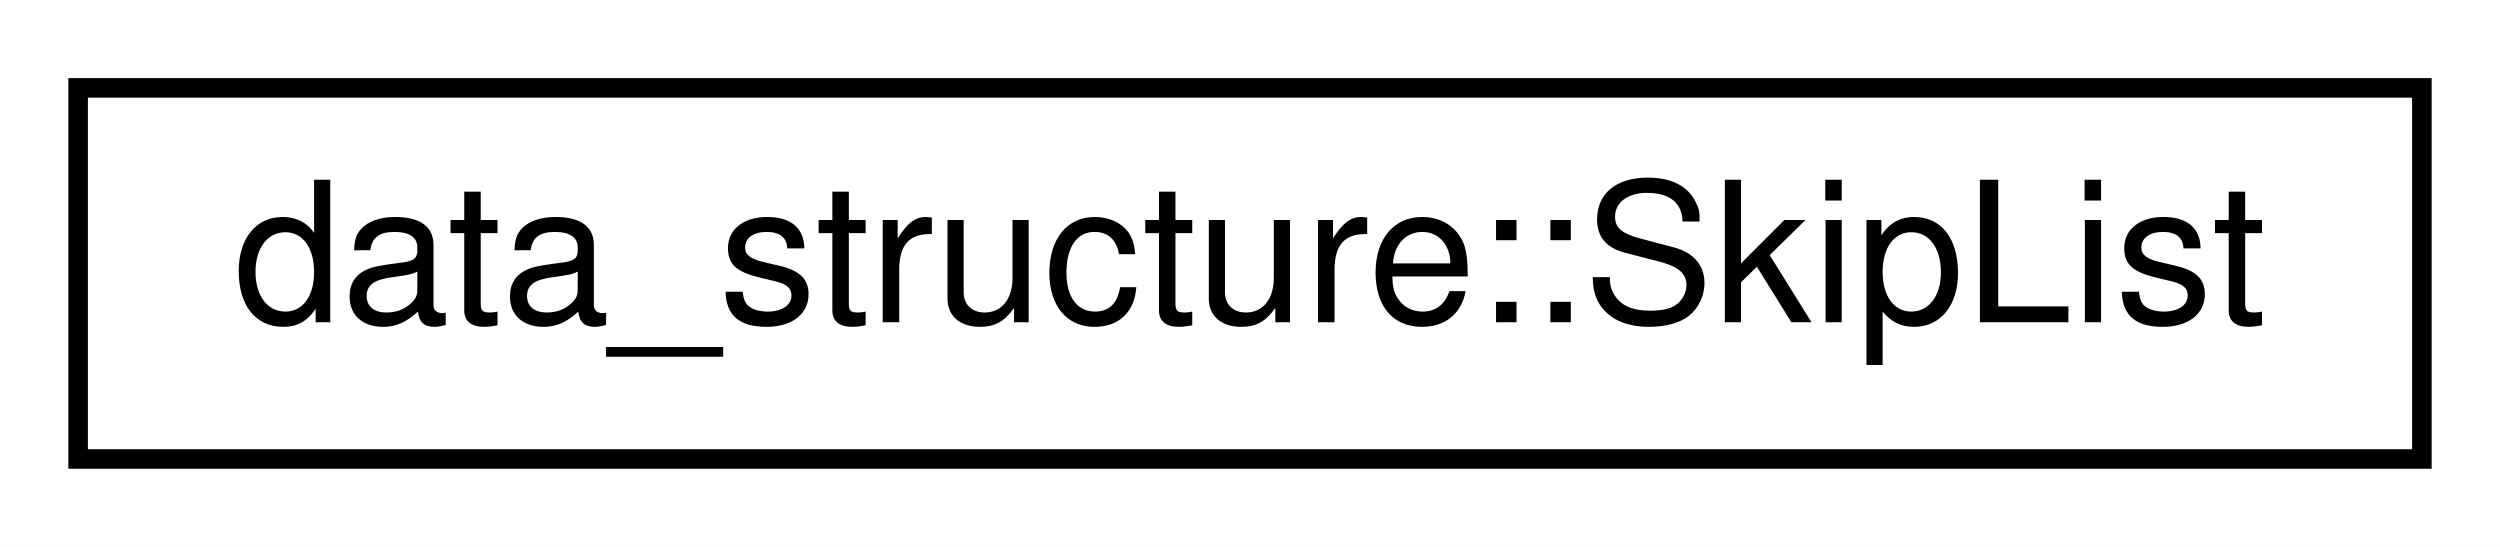
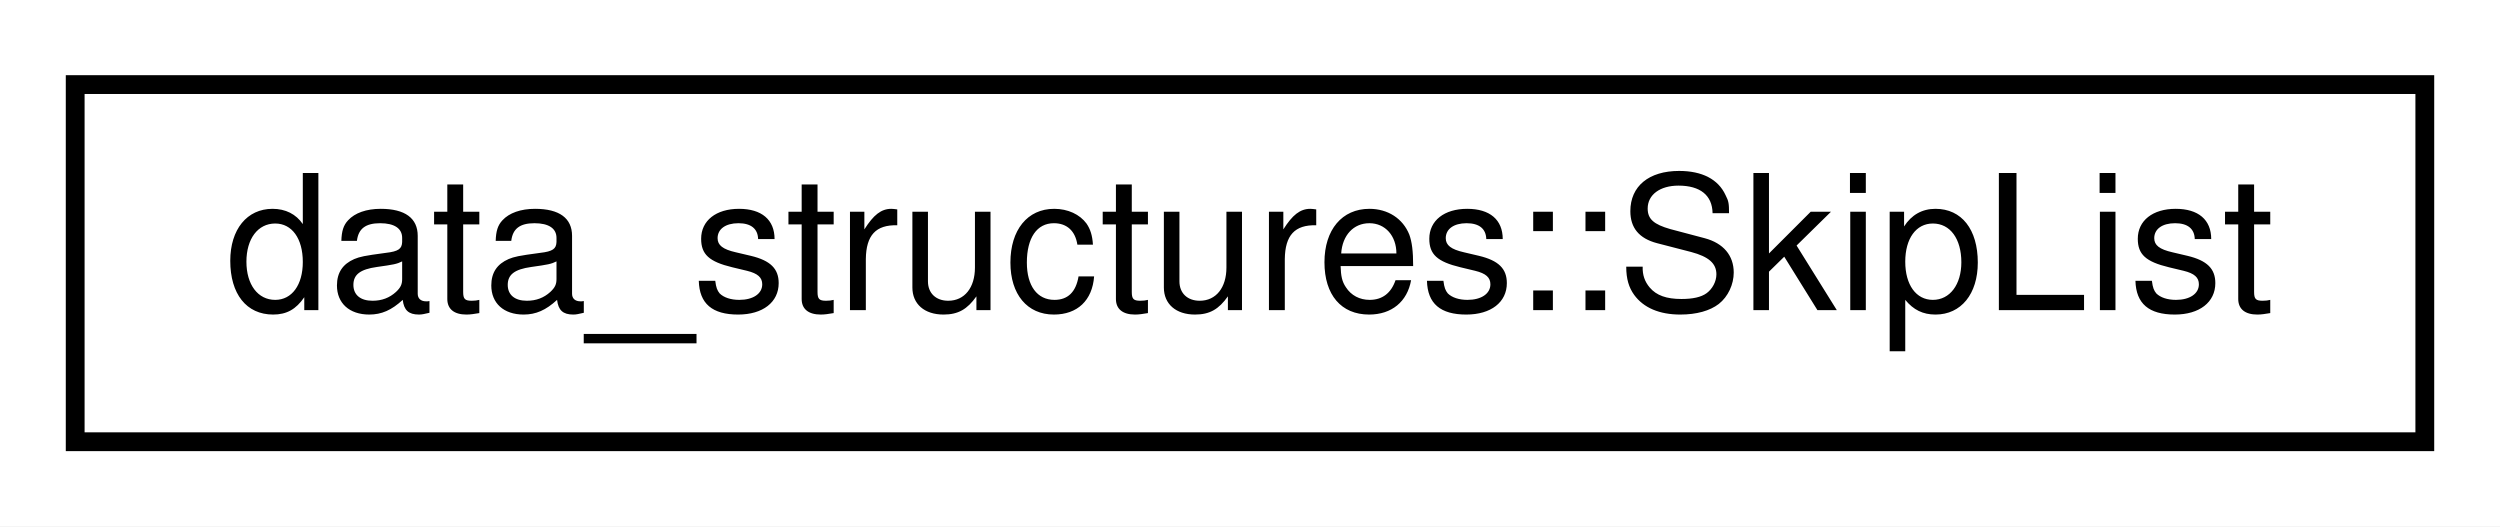
- <svg xmlns="http://www.w3.org/2000/svg" xmlns:xlink="http://www.w3.org/1999/xlink" width="128pt" height="28pt" viewBox="0.00 0.00 128.00 28.00">
+ <svg xmlns="http://www.w3.org/2000/svg" xmlns:xlink="http://www.w3.org/1999/xlink" width="133pt" height="28pt" viewBox="0.00 0.00 133.00 28.00">
  <g id="graph0" class="graph" transform="scale(1 1) rotate(0) translate(4 24)">
-     <polygon fill="white" stroke="transparent" points="-4,4 -4,-24 124,-24 124,4 -4,4" />
+     <polygon fill="white" stroke="transparent" points="-4,4 -4,-24 129,-24 129,4 -4,4" />
    <g id="node1" class="node">
      <g id="a_node1">
-         <a xlink:href="d1/d46/classdata__structure_1_1_skip_list.html" target="_top" xlink:title=" ">
-           <polygon fill="white" stroke="black" points="0,-0.5 0,-19.5 120,-19.5 120,-0.5 0,-0.5" />
-           <text text-anchor="middle" x="60" y="-7.5" font-family="Helvetica,sans-Serif" font-size="10.00">data_structure::SkipList</text>
+         <a xlink:href="d4/d90/classdata__structures_1_1_skip_list.html" target="_top" xlink:title=" ">
+           <polygon fill="white" stroke="black" points="0,-0.5 0,-19.5 125,-19.5 125,-0.5 0,-0.5" />
+           <text text-anchor="middle" x="62.5" y="-7.5" font-family="Helvetica,sans-Serif" font-size="10.00">data_structures::SkipList</text>
        </a>
      </g>
    </g>
  </g>
</svg>
